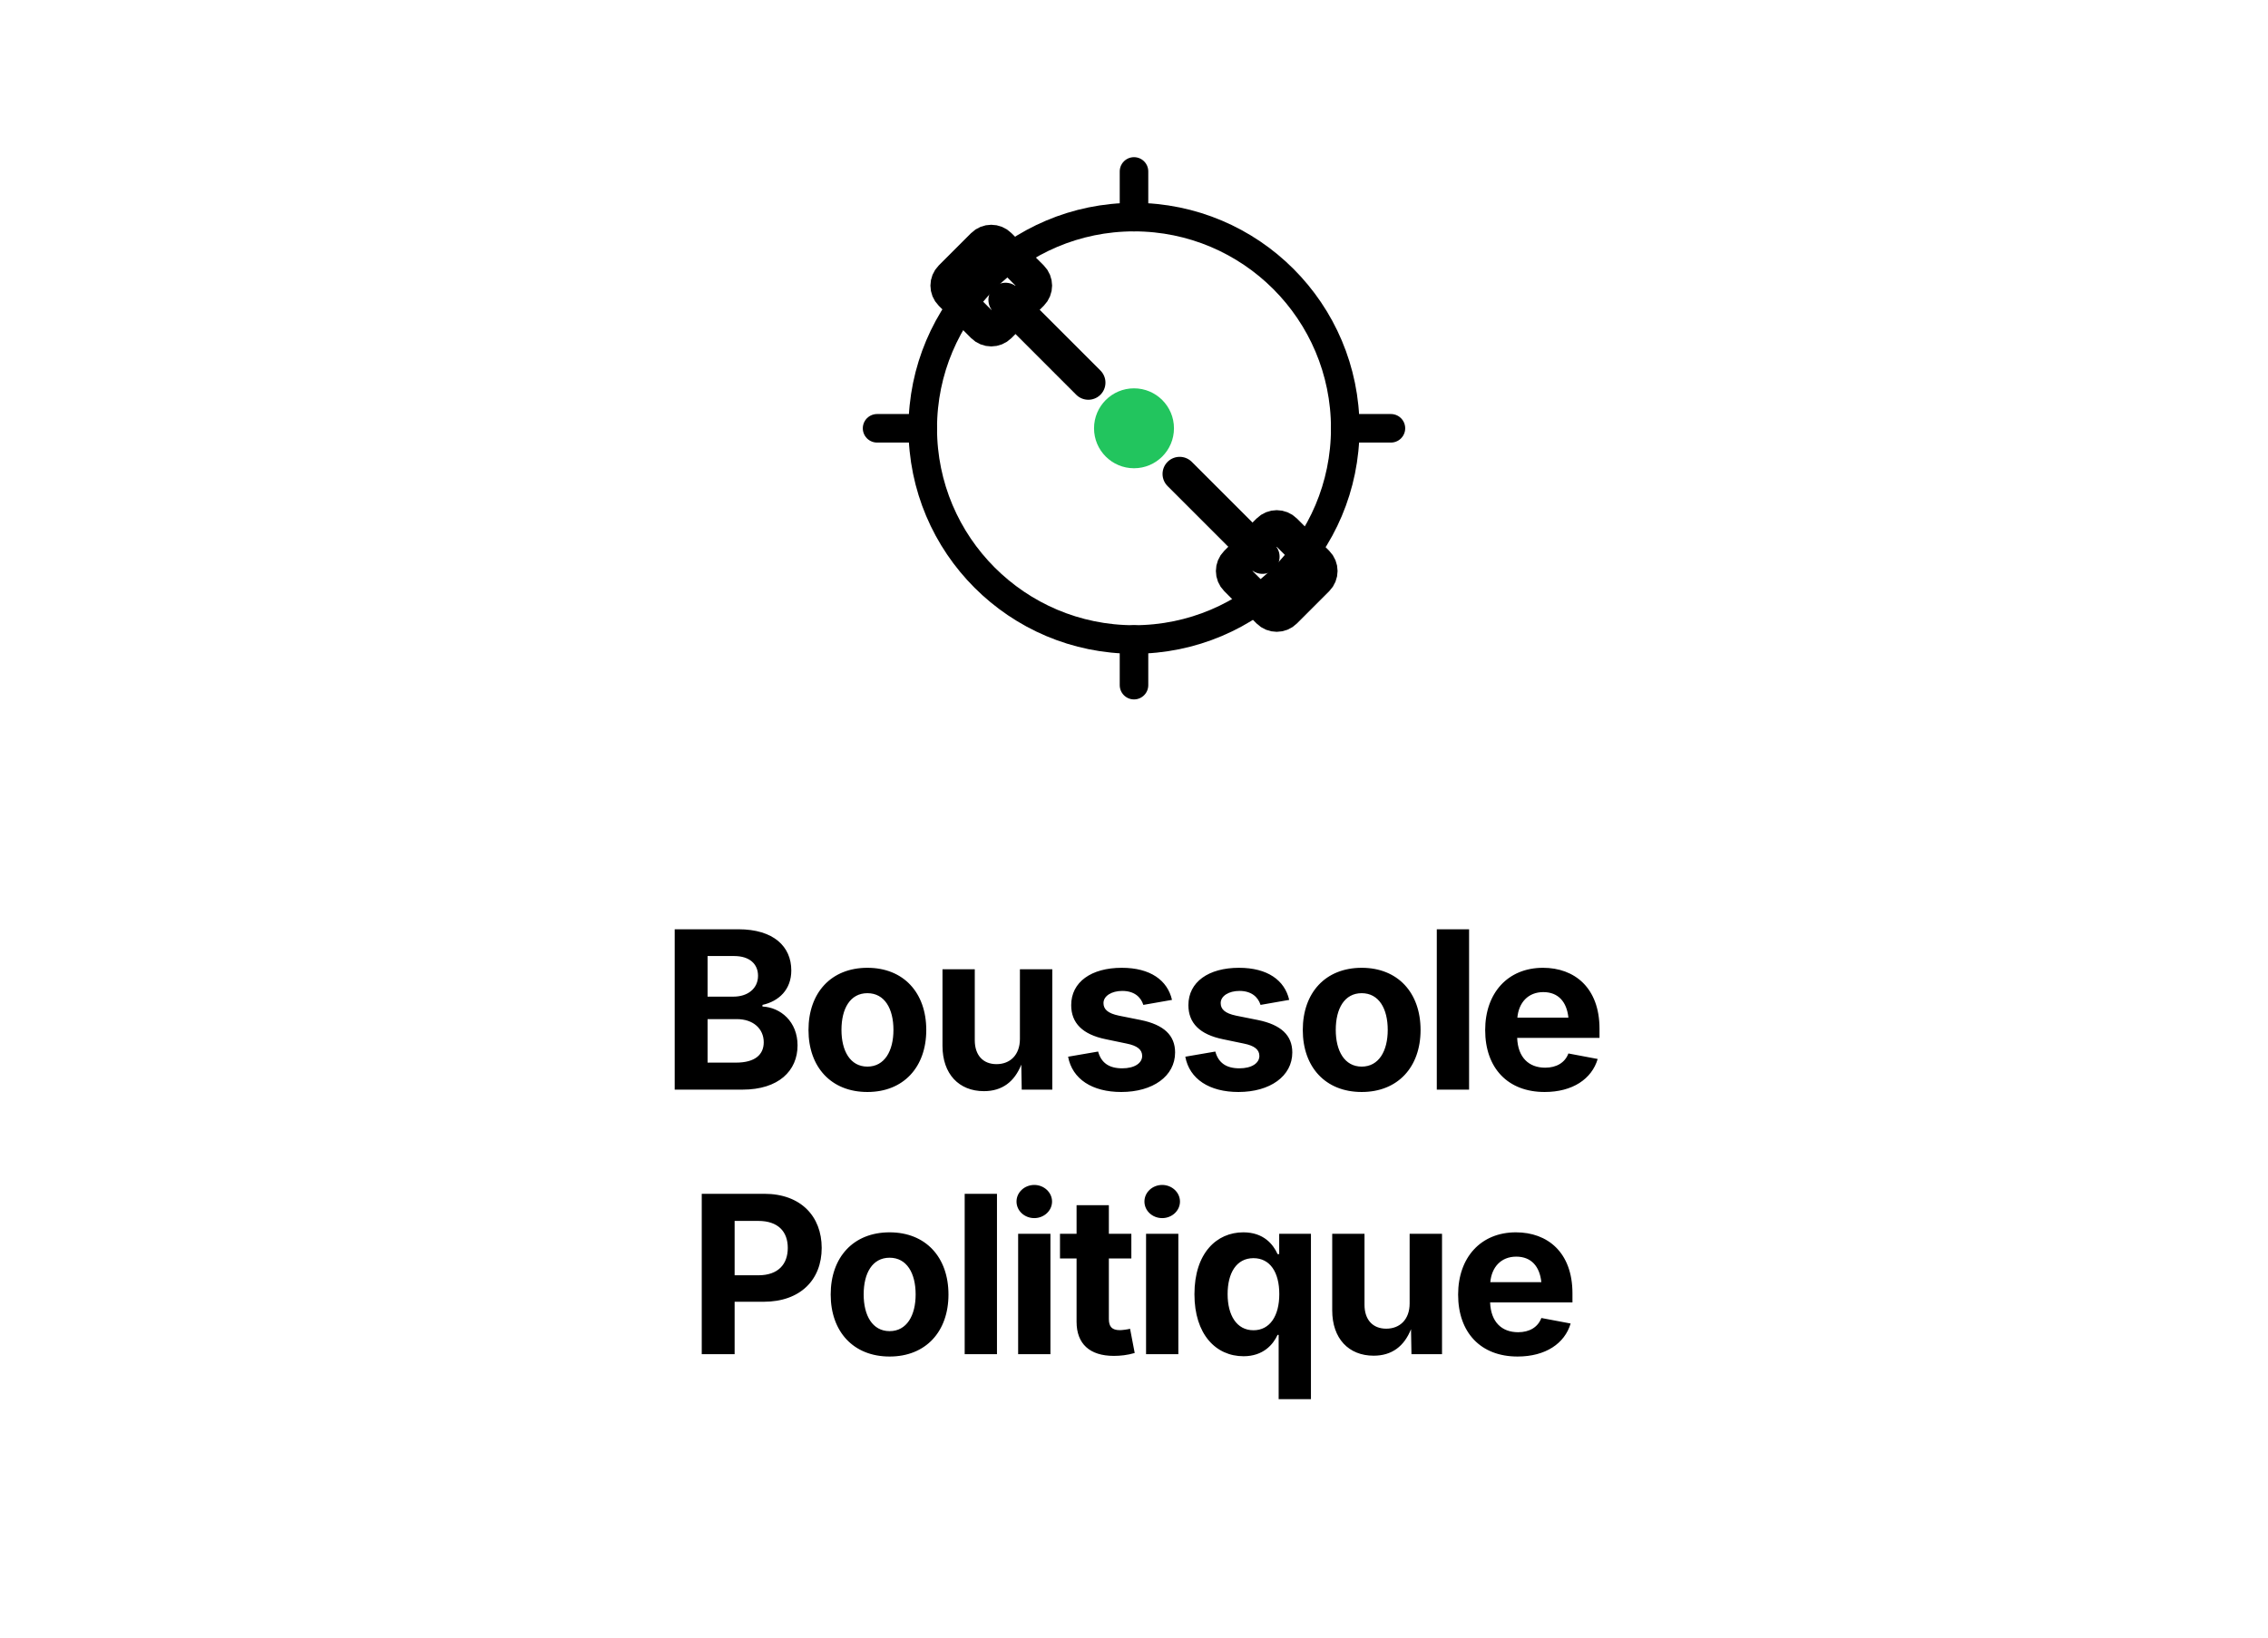
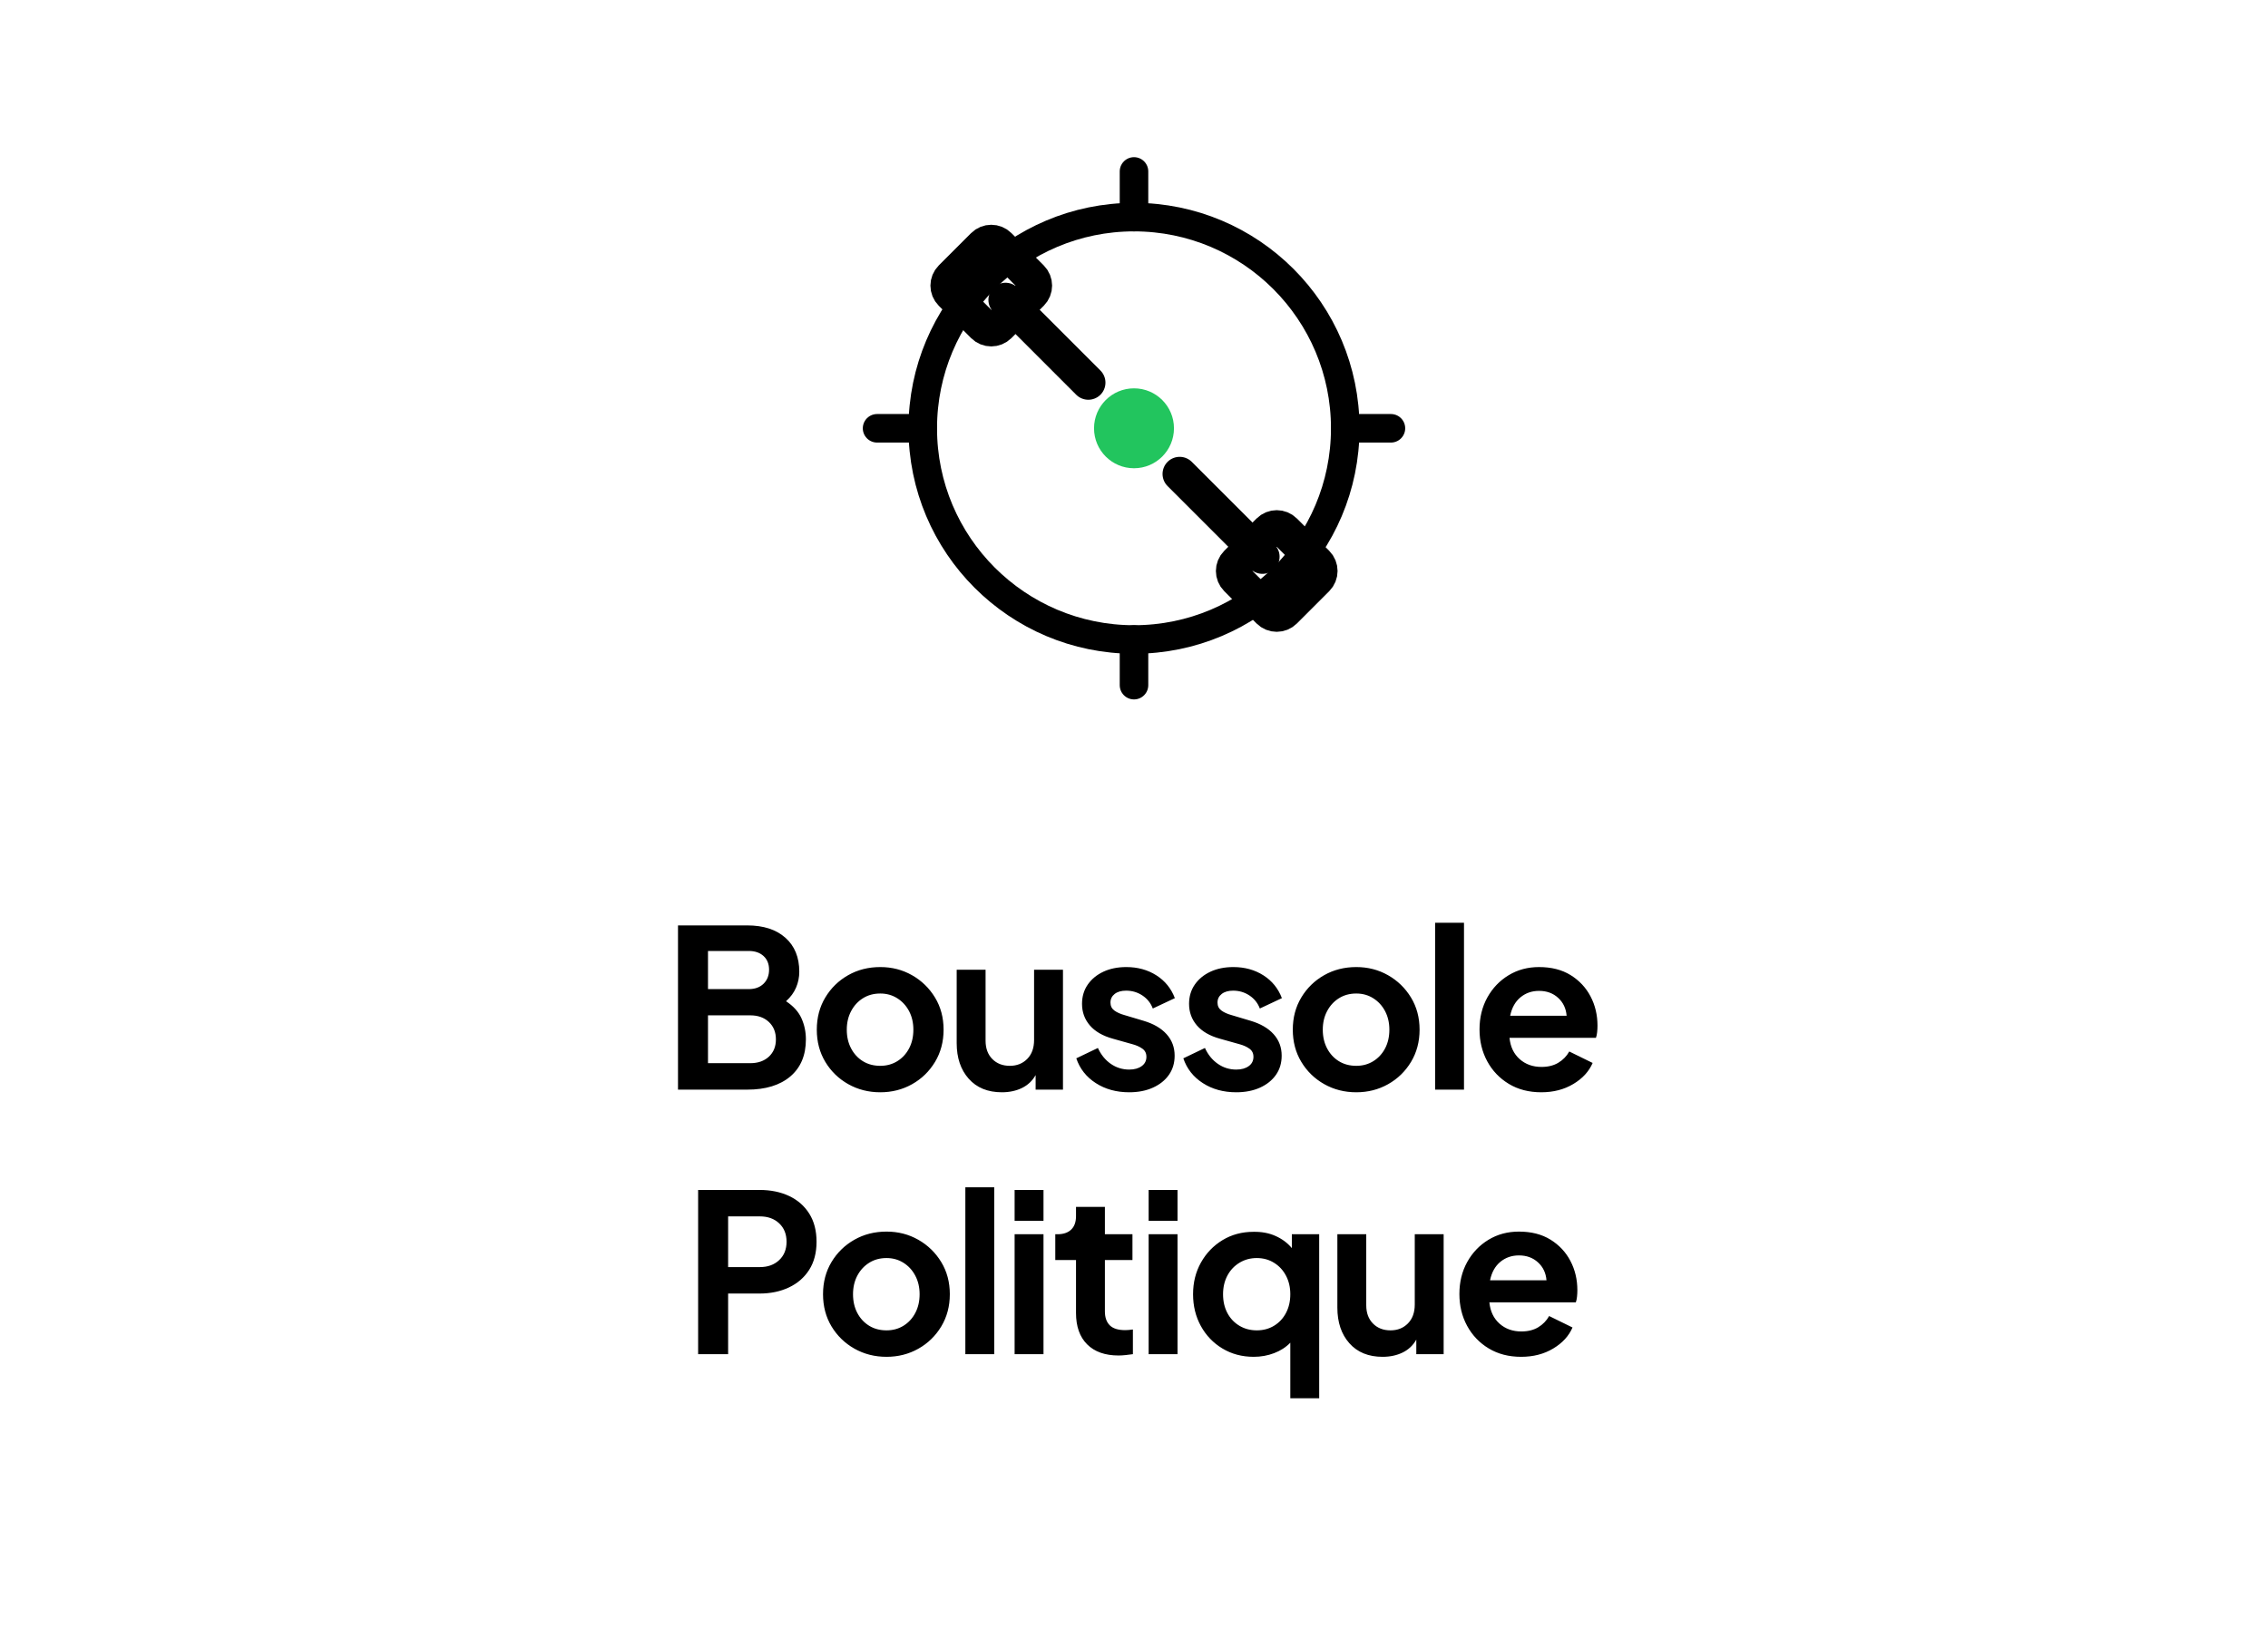
<svg xmlns="http://www.w3.org/2000/svg" viewBox="0 0 720 520" role="img" aria-labelledby="title desc">
  <g transform="translate(244 20) scale(.453125)">
    <g fill="none" stroke="currentColor" stroke-width="20" stroke-linecap="round" stroke-linejoin="round">
      <circle cx="256" cy="256" r="148" />
      <path d="M256 76v32M436 256h-32M256 436v-32M76 256h32" />
    </g>
    <g fill="none" stroke="currentColor" stroke-width="24" stroke-linecap="round" stroke-linejoin="round">
      <path d="M166 166l58 58M288 288l58 58" />
      <rect x="132" y="132" width="48" height="48" rx="8" transform="rotate(45 156 156)" />
      <rect x="332" y="332" width="48" height="48" rx="8" transform="rotate(45 356 356)" />
    </g>
    <circle cx="256" cy="256" r="28" fill="#22C55E" />
  </g>
-   <text x="360" y="346" text-anchor="middle" fill="currentColor" font-family="Plus Jakarta Sans, Inter, sans-serif" font-size="70" font-weight="700" letter-spacing="-2">Boussole</text>
-   <text x="360" y="430" text-anchor="middle" fill="currentColor" font-family="Plus Jakarta Sans, Inter, sans-serif" font-size="70" font-weight="700" letter-spacing="-2">Politique</text>
+   <path fill="currentColor" d="M215.24 346V293.85H237.22Q244.92 293.85 249.33 297.77Q253.74 301.69 253.74 308.55Q253.74 311.21 252.72 313.59Q251.71 315.97 249.54 317.93Q253.04 320.24 254.44 323.36Q255.84 326.47 255.84 330.04Q255.84 337.6 250.91 341.8Q245.97 346 237.22 346ZM224.76 314.08H237.71Q240.65 314.08 242.4 312.37Q244.15 310.65 244.15 307.92Q244.15 305.19 242.4 303.58Q240.65 301.97 237.71 301.97H224.76ZM224.76 337.6H238.2Q241.84 337.6 244.08 335.54Q246.32 333.47 246.32 330.04Q246.32 326.61 244.08 324.51Q241.84 322.41 238.2 322.41H224.76ZM279.46 346.84Q273.86 346.84 269.27 344.25Q264.69 341.66 262 337.18Q259.3 332.7 259.3 326.96Q259.3 321.22 262 316.74Q264.69 312.26 269.24 309.67Q273.79 307.08 279.46 307.08Q284.99 307.08 289.54 309.67Q294.09 312.26 296.82 316.74Q299.55 321.22 299.55 326.96Q299.55 332.7 296.82 337.22Q294.09 341.73 289.54 344.28Q284.99 346.84 279.46 346.84ZM279.46 338.44Q282.47 338.44 284.85 336.97Q287.23 335.5 288.6 332.91Q289.96 330.32 289.96 326.96Q289.96 323.67 288.6 321.08Q287.23 318.49 284.85 316.99Q282.47 315.48 279.46 315.48Q276.31 315.48 273.93 316.99Q271.55 318.49 270.19 321.08Q268.82 323.67 268.82 326.96Q268.82 330.32 270.19 332.91Q271.55 335.5 273.93 336.97Q276.31 338.44 279.46 338.44ZM318.06 346.84Q311.34 346.84 307.52 342.53Q303.71 338.23 303.71 331.23V307.92H312.88V330.46Q312.88 334.1 315.01 336.27Q317.15 338.44 320.58 338.44Q323.94 338.44 326.11 336.24Q328.28 334.03 328.28 330.25V307.92H337.45V346H328.77V341.38Q327.23 344.11 324.43 345.48Q321.63 346.84 318.06 346.84ZM358.48 346.84Q352.39 346.84 347.88 343.93Q343.36 341.03 341.68 336.06L348.54 332.77Q350.01 335.99 352.63 337.81Q355.26 339.63 358.48 339.63Q360.93 339.63 362.43 338.54Q363.94 337.46 363.94 335.57Q363.94 333.89 362.64 332.98Q361.35 332.07 359.53 331.58L353.3 329.83Q348.47 328.5 345.98 325.6Q343.5 322.69 343.5 318.77Q343.5 315.27 345.32 312.64Q347.14 310.02 350.29 308.55Q353.44 307.08 357.57 307.08Q362.96 307.08 367.09 309.7Q371.22 312.33 372.97 316.95L365.97 320.24Q364.99 317.65 362.68 316.11Q360.37 314.57 357.5 314.57Q355.19 314.57 353.86 315.62Q352.53 316.67 352.53 318.35Q352.53 319.96 353.75 320.87Q354.98 321.78 357.01 322.34L363.1 324.16Q367.79 325.56 370.34 328.39Q372.9 331.23 372.9 335.22Q372.9 338.72 371.08 341.31Q369.26 343.9 366 345.37Q362.75 346.84 358.48 346.84ZM392.46 346.84Q386.37 346.84 381.86 343.93Q377.34 341.03 375.66 336.06L382.52 332.77Q383.99 335.99 386.62 337.81Q389.24 339.63 392.46 339.63Q394.91 339.63 396.41 338.54Q397.92 337.46 397.92 335.57Q397.92 333.89 396.62 332.98Q395.33 332.07 393.51 331.58L387.28 329.83Q382.45 328.5 379.96 325.6Q377.48 322.69 377.48 318.77Q377.48 315.27 379.3 312.64Q381.12 310.02 384.27 308.55Q387.42 307.08 391.55 307.08Q396.94 307.08 401.07 309.7Q405.2 312.33 406.95 316.95L399.95 320.24Q398.97 317.65 396.66 316.11Q394.35 314.57 391.48 314.57Q389.17 314.57 387.84 315.62Q386.51 316.67 386.51 318.35Q386.51 319.96 387.74 320.87Q388.96 321.78 390.99 322.34L397.08 324.16Q401.77 325.56 404.32 328.39Q406.88 331.23 406.88 335.22Q406.88 338.72 405.06 341.31Q403.24 343.9 399.99 345.37Q396.73 346.84 392.46 346.84ZM430.57 346.84Q424.97 346.84 420.38 344.25Q415.8 341.66 413.11 337.18Q410.41 332.7 410.41 326.96Q410.41 321.22 413.11 316.74Q415.8 312.26 420.35 309.67Q424.9 307.08 430.57 307.08Q436.1 307.08 440.65 309.67Q445.2 312.26 447.93 316.74Q450.66 321.22 450.66 326.96Q450.66 332.7 447.93 337.22Q445.2 341.73 440.65 344.28Q436.1 346.84 430.57 346.84ZM430.57 338.44Q433.58 338.44 435.96 336.97Q438.34 335.5 439.71 332.91Q441.07 330.32 441.07 326.96Q441.07 323.67 439.71 321.08Q438.34 318.49 435.96 316.99Q433.58 315.48 430.57 315.48Q427.42 315.48 425.04 316.99Q422.66 318.49 421.3 321.08Q419.93 323.67 419.93 326.96Q419.93 330.32 421.3 332.91Q422.66 335.5 425.04 336.97Q427.42 338.44 430.57 338.44ZM455.59 346V293.01H464.76V346ZM489.29 346.84Q483.41 346.84 479 344.18Q474.59 341.52 472.14 337Q469.69 332.49 469.69 326.89Q469.69 321.22 472.17 316.74Q474.66 312.26 478.93 309.67Q483.2 307.08 488.59 307.08Q494.47 307.08 498.6 309.63Q502.73 312.19 504.93 316.39Q507.14 320.59 507.14 325.7Q507.14 326.75 507.03 327.76Q506.93 328.78 506.65 329.55H479.21Q479.63 333.82 482.43 336.31Q485.23 338.79 489.36 338.79Q492.51 338.79 494.71 337.46Q496.92 336.13 498.18 333.89L505.6 337.53Q503.85 341.59 499.47 344.21Q495.1 346.84 489.29 346.84ZM488.59 314.64Q485.16 314.64 482.67 316.7Q480.19 318.77 479.42 322.55H497.34Q497.06 319.05 494.64 316.85Q492.23 314.64 488.59 314.64Z" />
+   <path fill="currentColor" d="M221.63 430V377.85H241.09Q246.41 377.85 250.5 379.77Q254.6 381.7 256.91 385.38Q259.22 389.05 259.22 394.3Q259.22 399.55 256.88 403.23Q254.53 406.9 250.43 408.82Q246.34 410.75 241.09 410.75H231.15V430ZM231.15 402.35H241.23Q245.01 402.35 247.35 400.14Q249.7 397.94 249.7 394.3Q249.7 390.66 247.35 388.45Q245.01 386.25 241.23 386.25H231.15ZM281.44 430.84Q275.84 430.84 271.25 428.25Q266.67 425.66 263.97 421.18Q261.28 416.7 261.28 410.96Q261.28 405.22 263.97 400.74Q266.67 396.26 271.22 393.67Q275.77 391.08 281.44 391.08Q286.97 391.08 291.52 393.67Q296.07 396.26 298.8 400.74Q301.53 405.22 301.53 410.96Q301.53 416.7 298.8 421.22Q296.07 425.73 291.52 428.28Q286.97 430.84 281.44 430.84ZM281.44 422.44Q284.45 422.44 286.83 420.97Q289.21 419.5 290.57 416.91Q291.94 414.32 291.94 410.96Q291.94 407.67 290.57 405.08Q289.21 402.49 286.83 400.99Q284.45 399.48 281.44 399.48Q278.29 399.48 275.91 400.99Q273.53 402.49 272.16 405.08Q270.8 407.67 270.8 410.96Q270.8 414.32 272.16 416.91Q273.53 419.5 275.91 420.97Q278.29 422.44 281.44 422.44ZM306.46 430V377.01H315.63V430ZM322.1 387.65V377.85H331.27V387.65ZM322.1 430V391.92H331.27V430ZM355.1 430.42Q348.66 430.42 345.12 426.88Q341.59 423.35 341.59 416.91V400.11H335.01V391.92H335.71Q338.51 391.92 340.05 390.45Q341.59 388.98 341.59 386.18V383.24H350.76V391.92H359.51V400.11H350.76V416.42Q350.76 419.29 352.3 420.83Q353.84 422.37 357.2 422.37Q358.25 422.37 359.65 422.16V430Q358.67 430.14 357.41 430.28Q356.15 430.42 355.1 430.42ZM364.65 387.65V377.85H373.82V387.65ZM364.65 430V391.92H373.82V430ZM409.62 444V426.36Q407.52 428.53 404.47 429.68Q401.43 430.84 398 430.84Q392.47 430.84 388.09 428.21Q383.72 425.59 381.23 421.07Q378.75 416.56 378.75 410.96Q378.75 405.36 381.27 400.88Q383.79 396.4 388.13 393.77Q392.47 391.15 397.93 391.15Q401.85 391.08 404.96 392.48Q408.08 393.88 410.11 396.33V391.92H418.79V444ZM398.98 422.44Q402.06 422.44 404.47 420.97Q406.89 419.5 408.25 416.91Q409.62 414.32 409.62 410.96Q409.62 407.67 408.25 405.08Q406.89 402.49 404.47 400.99Q402.06 399.48 398.98 399.48Q395.9 399.48 393.45 400.99Q391 402.49 389.63 405.08Q388.27 407.67 388.27 410.96Q388.27 414.32 389.63 416.91Q391 419.5 393.45 420.97Q395.9 422.44 398.98 422.44ZM438.91 430.84Q432.19 430.84 428.37 426.53Q424.56 422.23 424.56 415.23V391.92H433.73V414.46Q433.73 418.1 435.86 420.27Q438 422.44 441.43 422.44Q444.79 422.44 446.96 420.24Q449.13 418.03 449.13 414.25V391.92H458.3V430H449.62V425.38Q448.08 428.11 445.28 429.48Q442.48 430.84 438.91 430.84ZM482.9 430.84Q477.02 430.84 472.61 428.18Q468.2 425.52 465.75 421Q463.3 416.49 463.3 410.89Q463.3 405.22 465.78 400.74Q468.27 396.26 472.54 393.67Q476.81 391.08 482.2 391.08Q488.08 391.08 492.21 393.63Q496.34 396.19 498.54 400.39Q500.75 404.59 500.75 409.7Q500.75 410.75 500.64 411.76Q500.54 412.78 500.26 413.55H472.82Q473.24 417.82 476.04 420.31Q478.84 422.79 482.97 422.79Q486.12 422.79 488.32 421.46Q490.53 420.13 491.79 417.89L499.21 421.53Q497.46 425.59 493.08 428.21Q488.71 430.84 482.9 430.84ZM482.2 398.64Q478.77 398.64 476.28 400.7Q473.8 402.77 473.03 406.55H490.95Q490.67 403.05 488.25 400.85Q485.84 398.64 482.2 398.64Z" />
</svg>
